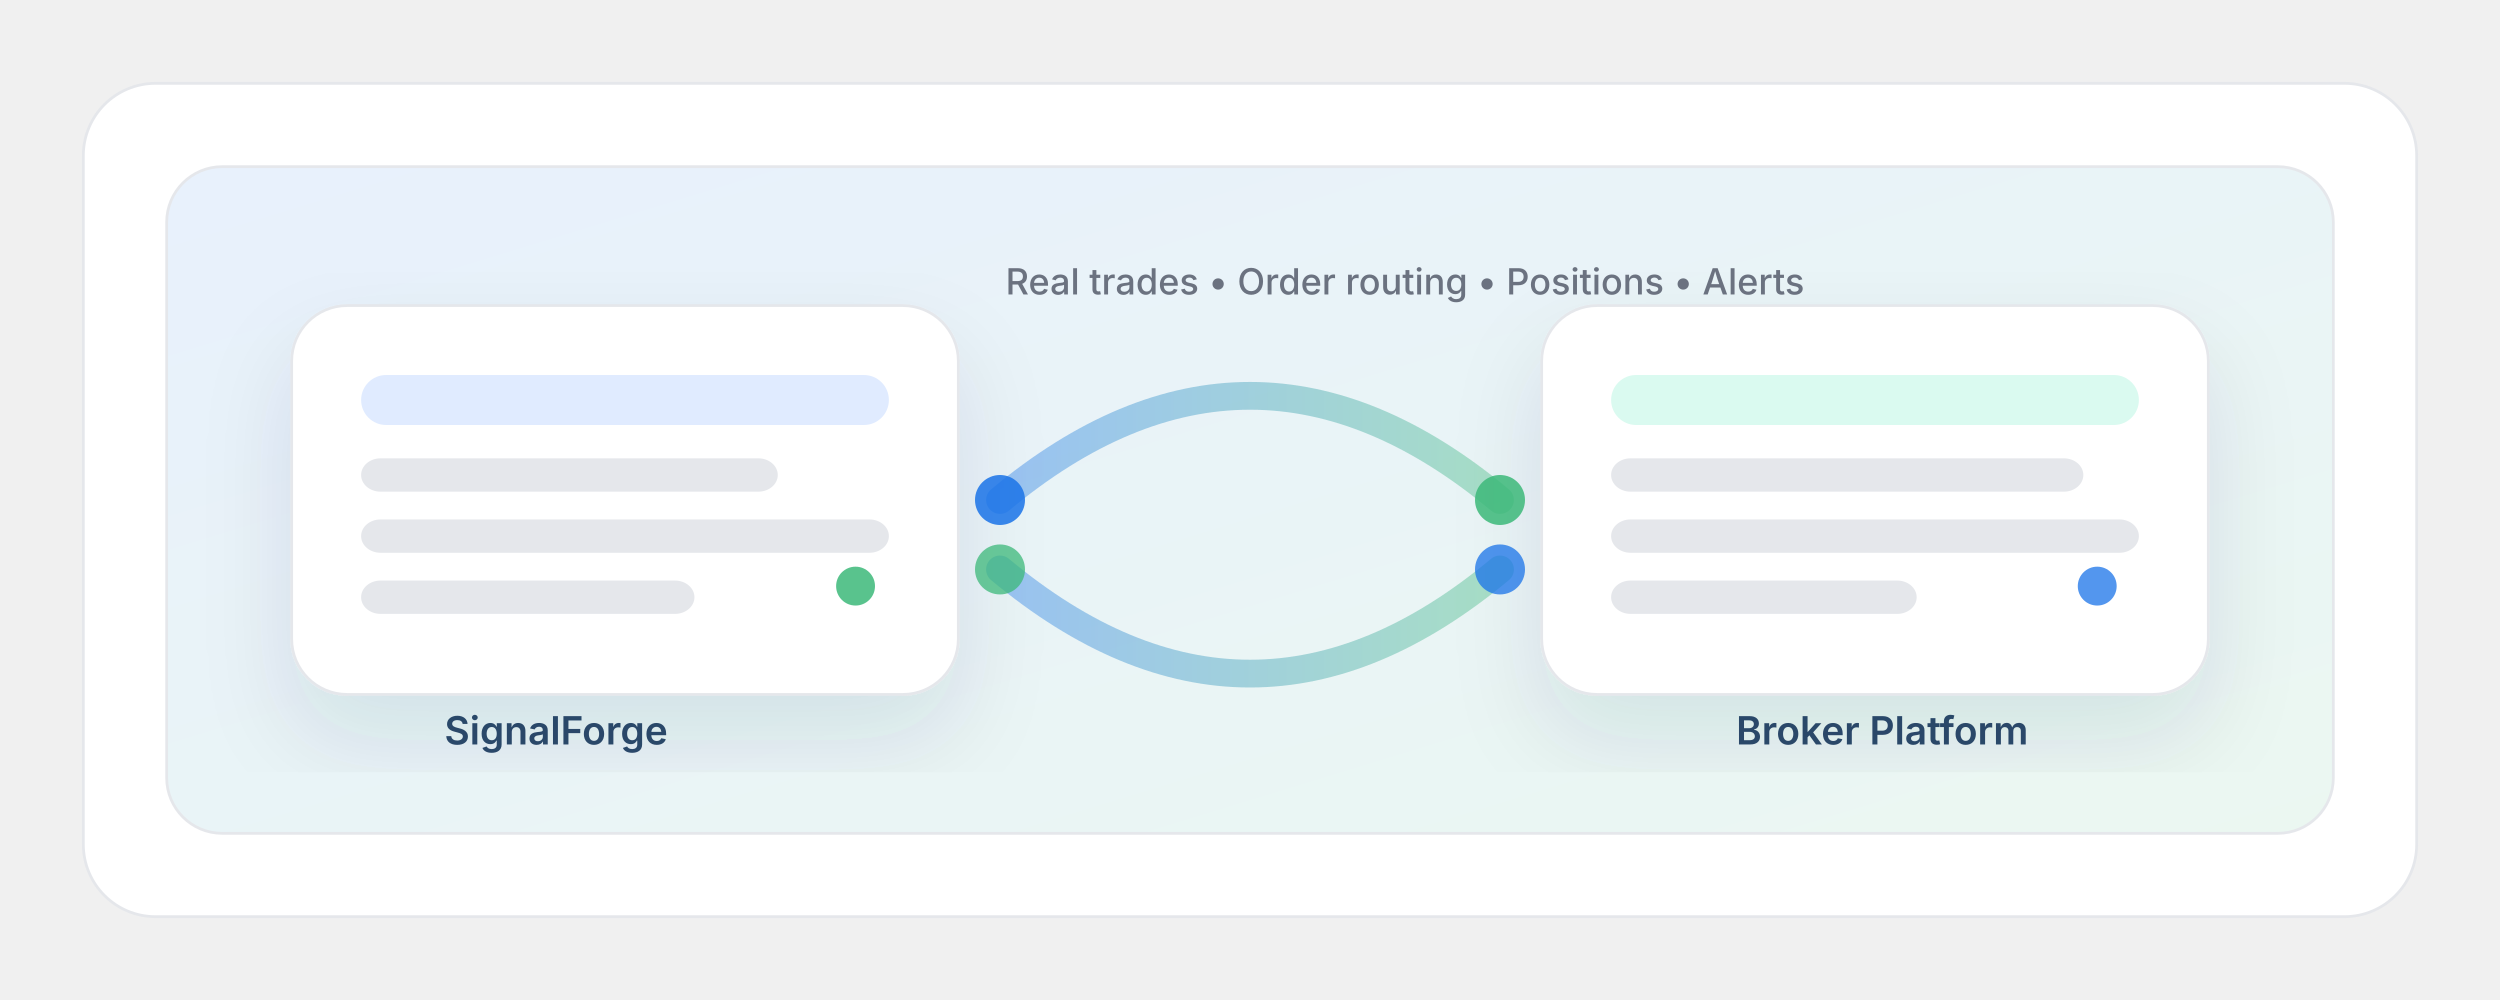
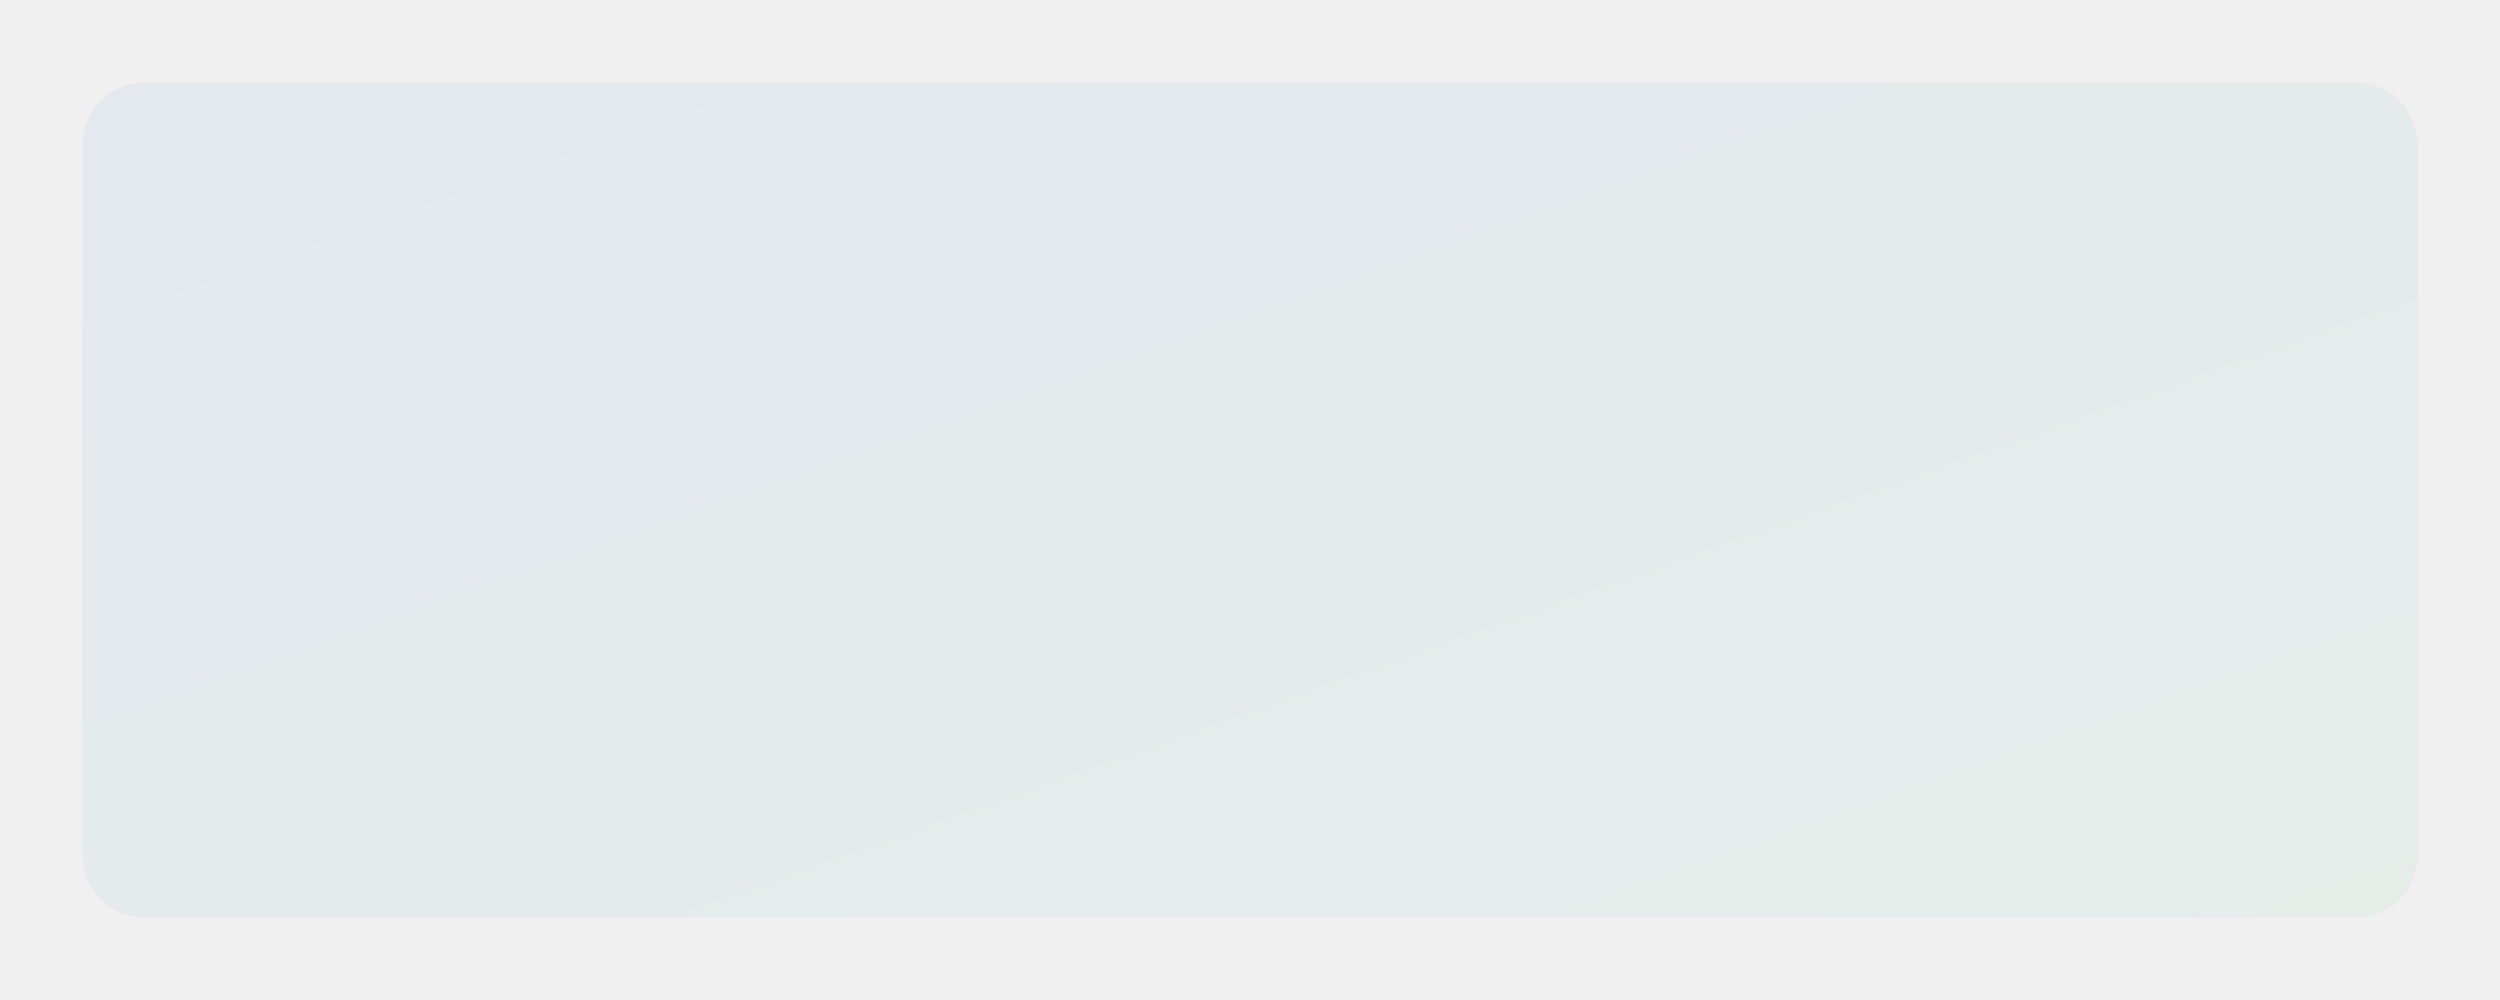
<svg xmlns="http://www.w3.org/2000/svg" viewBox="0 0 900 360" role="img" aria-label="SignalForge broker integration illustration">
  <defs>
-     <linearGradient id="bg" x1="0" y1="0" x2="1" y2="1">
-       <stop offset="0" stop-color="#1a73e8" stop-opacity="0.10" />
-       <stop offset="1" stop-color="#3cb879" stop-opacity="0.10" />
+     <linearGradient id="sfBg" x1="0" y1="0" x2="1" y2="1">
+       <stop offset="0" stop-color="#1a73e8" stop-opacity="0.06" />
+       <stop offset="1" stop-color="#3cb879" stop-opacity="0.06" />
    </linearGradient>
-     <filter id="shadow" x="-20%" y="-20%" width="140%" height="140%">
-       <feDropShadow dx="0" dy="16" stdDeviation="16" flood-color="#0b2c53" flood-opacity="0.10" />
+     <linearGradient id="sfPipe" x1="0" y1="0" x2="1" y2="0">
+       <stop offset="0" stop-color="#1a73e8" />
+       <stop offset="1" stop-color="#3cb879" />
+     </linearGradient>
+     <filter id="sfShadow">
+       <feDropShadow dx="0" dy="6" stdDeviation="12" flood-color="#0b2c53" flood-opacity="0.08" />
    </filter>
-     <linearGradient id="pipe" x1="0" y1="0" x2="1" y2="0">
-       <stop offset="0" stop-color="#1a73e8" stop-opacity="0.70" />
-       <stop offset="1" stop-color="#3cb879" stop-opacity="0.70" />
-     </linearGradient>
  </defs>
-   <rect x="30" y="30" width="840" height="300" rx="26" fill="#ffffff" stroke="#e5e7eb" />
-   <rect x="60" y="60" width="780" height="240" rx="20" fill="url(#bg)" stroke="#e5e7eb" />
-   <g filter="url(#shadow)">
-     <rect x="105" y="110" width="240" height="140" rx="20" fill="#ffffff" stroke="#e5e7eb" />
+   <rect x="30" y="30" width="840" height="300" rx="22" fill="url(#sfBg)" stroke="#e5e7eb" stroke-opacity="0.4" />
+   <text x="450" y="68" text-anchor="middle" font-family="Inter,system-ui,sans-serif" font-size="12" font-weight="600" fill="#6b7280" opacity="0">
+     Real trades • Order routing • Positions • Alerts
+     <animate attributeName="opacity" from="0" to="1" dur="0.4s" fill="freeze" begin="0.3s" />
+   </text>
+   <g filter="url(#sfShadow)" opacity="0">
+     <animate attributeName="opacity" from="0" to="1" dur="0.5s" fill="freeze" begin="0.4s" />
+     <rect x="80" y="95" width="260" height="190" rx="18" fill="#ffffff" stroke="#e5e7eb" stroke-opacity="0.5" />
  </g>
-   <g>
-     <rect x="130" y="135" width="190" height="18" rx="9" fill="#e0ebff" />
-     <rect x="130" y="165" width="150" height="12" rx="7" fill="#e5e7eb" />
-     <rect x="130" y="187" width="190" height="12" rx="7" fill="#e5e7eb" />
-     <rect x="130" y="209" width="120" height="12" rx="7" fill="#e5e7eb" />
-     <circle cx="308" cy="211" r="7" fill="#3cb879" fill-opacity="0.85" />
+   <g opacity="0">
+     <animate attributeName="opacity" from="0" to="1" dur="0.4s" fill="freeze" begin="0.6s" />
+     <text x="110" y="128" font-family="Inter,system-ui,sans-serif" font-size="15" font-weight="700" fill="#0b2c53">SignalForge</text>
+     <rect x="230" y="115" width="55" height="18" rx="9" fill="#e0ebff" />
+     <text x="240" y="128" font-family="Inter,system-ui,sans-serif" font-size="9" font-weight="600" fill="#1a73e8">Engine</text>
+     <text x="110" y="158" font-family="Inter,system-ui,sans-serif" font-size="10" fill="#6b7280">▸ STAFA Composite Score</text>
+     <text x="110" y="178" font-family="Inter,system-ui,sans-serif" font-size="10" fill="#6b7280">▸ AI Signal Classification</text>
+     <text x="110" y="198" font-family="Inter,system-ui,sans-serif" font-size="10" fill="#6b7280">▸ Risk-Adjusted Sizing</text>
+     <text x="110" y="218" font-family="Inter,system-ui,sans-serif" font-size="10" fill="#6b7280">▸ Multi-Timeframe Analysis</text>
+     <circle cx="110" cy="250" r="5" fill="#22c55e">
+       <animate attributeName="opacity" from="1" to="0.4" dur="1.5s" repeatCount="indefinite" />
+     </circle>
+     <text x="122" y="254" font-family="Inter,system-ui,sans-serif" font-size="9" font-weight="600" fill="#22c55e">Connected</text>
+     <rect x="230" y="243" width="80" height="20" rx="10" fill="#f0fdf4" stroke="#bbf7d0" stroke-opacity="0.5" />
+     <text x="245" y="257" font-family="Inter,system-ui,sans-serif" font-size="9" font-weight="600" fill="#16a34a">42 Signals</text>
  </g>
-   <g filter="url(#shadow)">
-     <rect x="555" y="110" width="240" height="140" rx="20" fill="#ffffff" stroke="#e5e7eb" />
+   <g filter="url(#sfShadow)" opacity="0">
+     <animate attributeName="opacity" from="0" to="1" dur="0.5s" fill="freeze" begin="0.5s" />
+     <rect x="560" y="95" width="260" height="190" rx="18" fill="#ffffff" stroke="#e5e7eb" stroke-opacity="0.5" />
  </g>
-   <g>
-     <rect x="580" y="135" width="190" height="18" rx="9" fill="#dafaf0" />
-     <rect x="580" y="165" width="170" height="12" rx="7" fill="#e5e7eb" />
-     <rect x="580" y="187" width="190" height="12" rx="7" fill="#e5e7eb" />
-     <rect x="580" y="209" width="110" height="12" rx="7" fill="#e5e7eb" />
-     <circle cx="755" cy="211" r="7" fill="#1a73e8" fill-opacity="0.75" />
+   <g opacity="0">
+     <animate attributeName="opacity" from="0" to="1" dur="0.4s" fill="freeze" begin="0.7s" />
+     <text x="590" y="128" font-family="Inter,system-ui,sans-serif" font-size="15" font-weight="700" fill="#0b2c53">Broker Platform</text>
+     <rect x="740" y="115" width="50" height="18" rx="9" fill="#dafaf0" />
+     <text x="748" y="128" font-family="Inter,system-ui,sans-serif" font-size="9" font-weight="600" fill="#16a34a">Live</text>
+     <text x="590" y="158" font-family="Inter,system-ui,sans-serif" font-size="10" fill="#6b7280">▸ Order Execution (FIX)</text>
+     <text x="590" y="178" font-family="Inter,system-ui,sans-serif" font-size="10" fill="#6b7280">▸ Portfolio Positions</text>
+     <text x="590" y="198" font-family="Inter,system-ui,sans-serif" font-size="10" fill="#6b7280">▸ Account Balance &amp; P/L</text>
+     <text x="590" y="218" font-family="Inter,system-ui,sans-serif" font-size="10" fill="#6b7280">▸ Market Data Stream</text>
+     <circle cx="590" cy="250" r="5" fill="#1a73e8">
+       <animate attributeName="opacity" from="1" to="0.4" dur="1.5s" repeatCount="indefinite" />
+     </circle>
+     <text x="602" y="254" font-family="Inter,system-ui,sans-serif" font-size="9" font-weight="600" fill="#1a73e8">Streaming</text>
+     <rect x="720" y="243" width="70" height="20" rx="10" fill="#e0ebff" stroke="#bfdbfe" stroke-opacity="0.5" />
+     <text x="732" y="257" font-family="Inter,system-ui,sans-serif" font-size="9" font-weight="600" fill="#1a73e8">&lt;12ms</text>
  </g>
-   <g fill="none" stroke-linecap="round" stroke-width="10">
-     <path d="M360 180 C 420 130, 480 130, 540 180" stroke="url(#pipe)" stroke-opacity="0.55" />
-     <path d="M360 205 C 420 255, 480 255, 540 205" stroke="url(#pipe)" stroke-opacity="0.55" />
+   <g fill="none" stroke-linecap="round" stroke-width="6" opacity="0">
+     <animate attributeName="opacity" from="0" to="1" dur="0.5s" fill="freeze" begin="1s" />
+     <path d="M342 165 C 400 110, 500 110, 558 165" stroke="url(#sfPipe)" stroke-opacity="0.4" />
+     <path d="M342 215 C 400 270, 500 270, 558 215" stroke="url(#sfPipe)" stroke-opacity="0.4" />
  </g>
-   <g>
-     <circle cx="360" cy="180" r="9" fill="#1a73e8" fill-opacity="0.85" />
-     <circle cx="540" cy="180" r="9" fill="#3cb879" fill-opacity="0.85" />
-     <circle cx="360" cy="205" r="9" fill="#3cb879" fill-opacity="0.75" />
-     <circle cx="540" cy="205" r="9" fill="#1a73e8" fill-opacity="0.75" />
+   <circle r="5" fill="#1a73e8" opacity="0">
+     <animate attributeName="opacity" from="0" to="0.8" dur="0.3s" fill="freeze" begin="1.4s" />
+     <animateMotion path="M342 165 C 400 110, 500 110, 558 165" dur="2s" repeatCount="indefinite" begin="1.4s" />
+   </circle>
+   <circle r="4" fill="#3cb879" opacity="0">
+     <animate attributeName="opacity" from="0" to="0.7" dur="0.3s" fill="freeze" begin="2.4s" />
+     <animateMotion path="M342 165 C 400 110, 500 110, 558 165" dur="2s" repeatCount="indefinite" begin="2.4s" />
+   </circle>
+   <circle r="5" fill="#3cb879" opacity="0">
+     <animate attributeName="opacity" from="0" to="0.8" dur="0.3s" fill="freeze" begin="1.8s" />
+     <animateMotion path="M558 215 C 500 270, 400 270, 342 215" dur="2s" repeatCount="indefinite" begin="1.8s" />
+   </circle>
+   <circle r="4" fill="#1a73e8" opacity="0">
+     <animate attributeName="opacity" from="0" to="0.7" dur="0.3s" fill="freeze" begin="2.8s" />
+     <animateMotion path="M558 215 C 500 270, 400 270, 342 215" dur="2s" repeatCount="indefinite" begin="2.8s" />
+   </circle>
+   <g opacity="0">
+     <animate attributeName="opacity" from="0" to="1" dur="0.3s" fill="freeze" begin="1.2s" />
+     <circle cx="342" cy="165" r="7" fill="#1a73e8" />
+     <circle cx="558" cy="165" r="7" fill="#3cb879" />
+     <circle cx="342" cy="215" r="7" fill="#3cb879" />
+     <circle cx="558" cy="215" r="7" fill="#1a73e8" />
  </g>
-   <g font-family="Inter, system-ui, -apple-system, Arial" font-size="14" font-weight="600" fill="#0b2c53" fill-opacity="0.85">
-     <text x="160" y="268">SignalForge</text>
-     <text x="625" y="268">Broker Platform</text>
-   </g>
-   <g font-family="Inter, system-ui, -apple-system, Arial" font-size="13" font-weight="500" fill="#6b7280">
-     <text x="362" y="106">Real trades • Order routing • Positions • Alerts</text>
+   <g opacity="0">
+     <animate attributeName="opacity" from="0" to="1" dur="0.4s" fill="freeze" begin="1.5s" />
+     <rect x="415" y="177" width="70" height="22" rx="11" fill="#ffffff" stroke="#e5e7eb" stroke-opacity="0.5" />
+     <text x="450" y="192" text-anchor="middle" font-family="Inter,system-ui,sans-serif" font-size="9" font-weight="700" fill="#0b2c53">API ↔ FIX</text>
  </g>
</svg>
